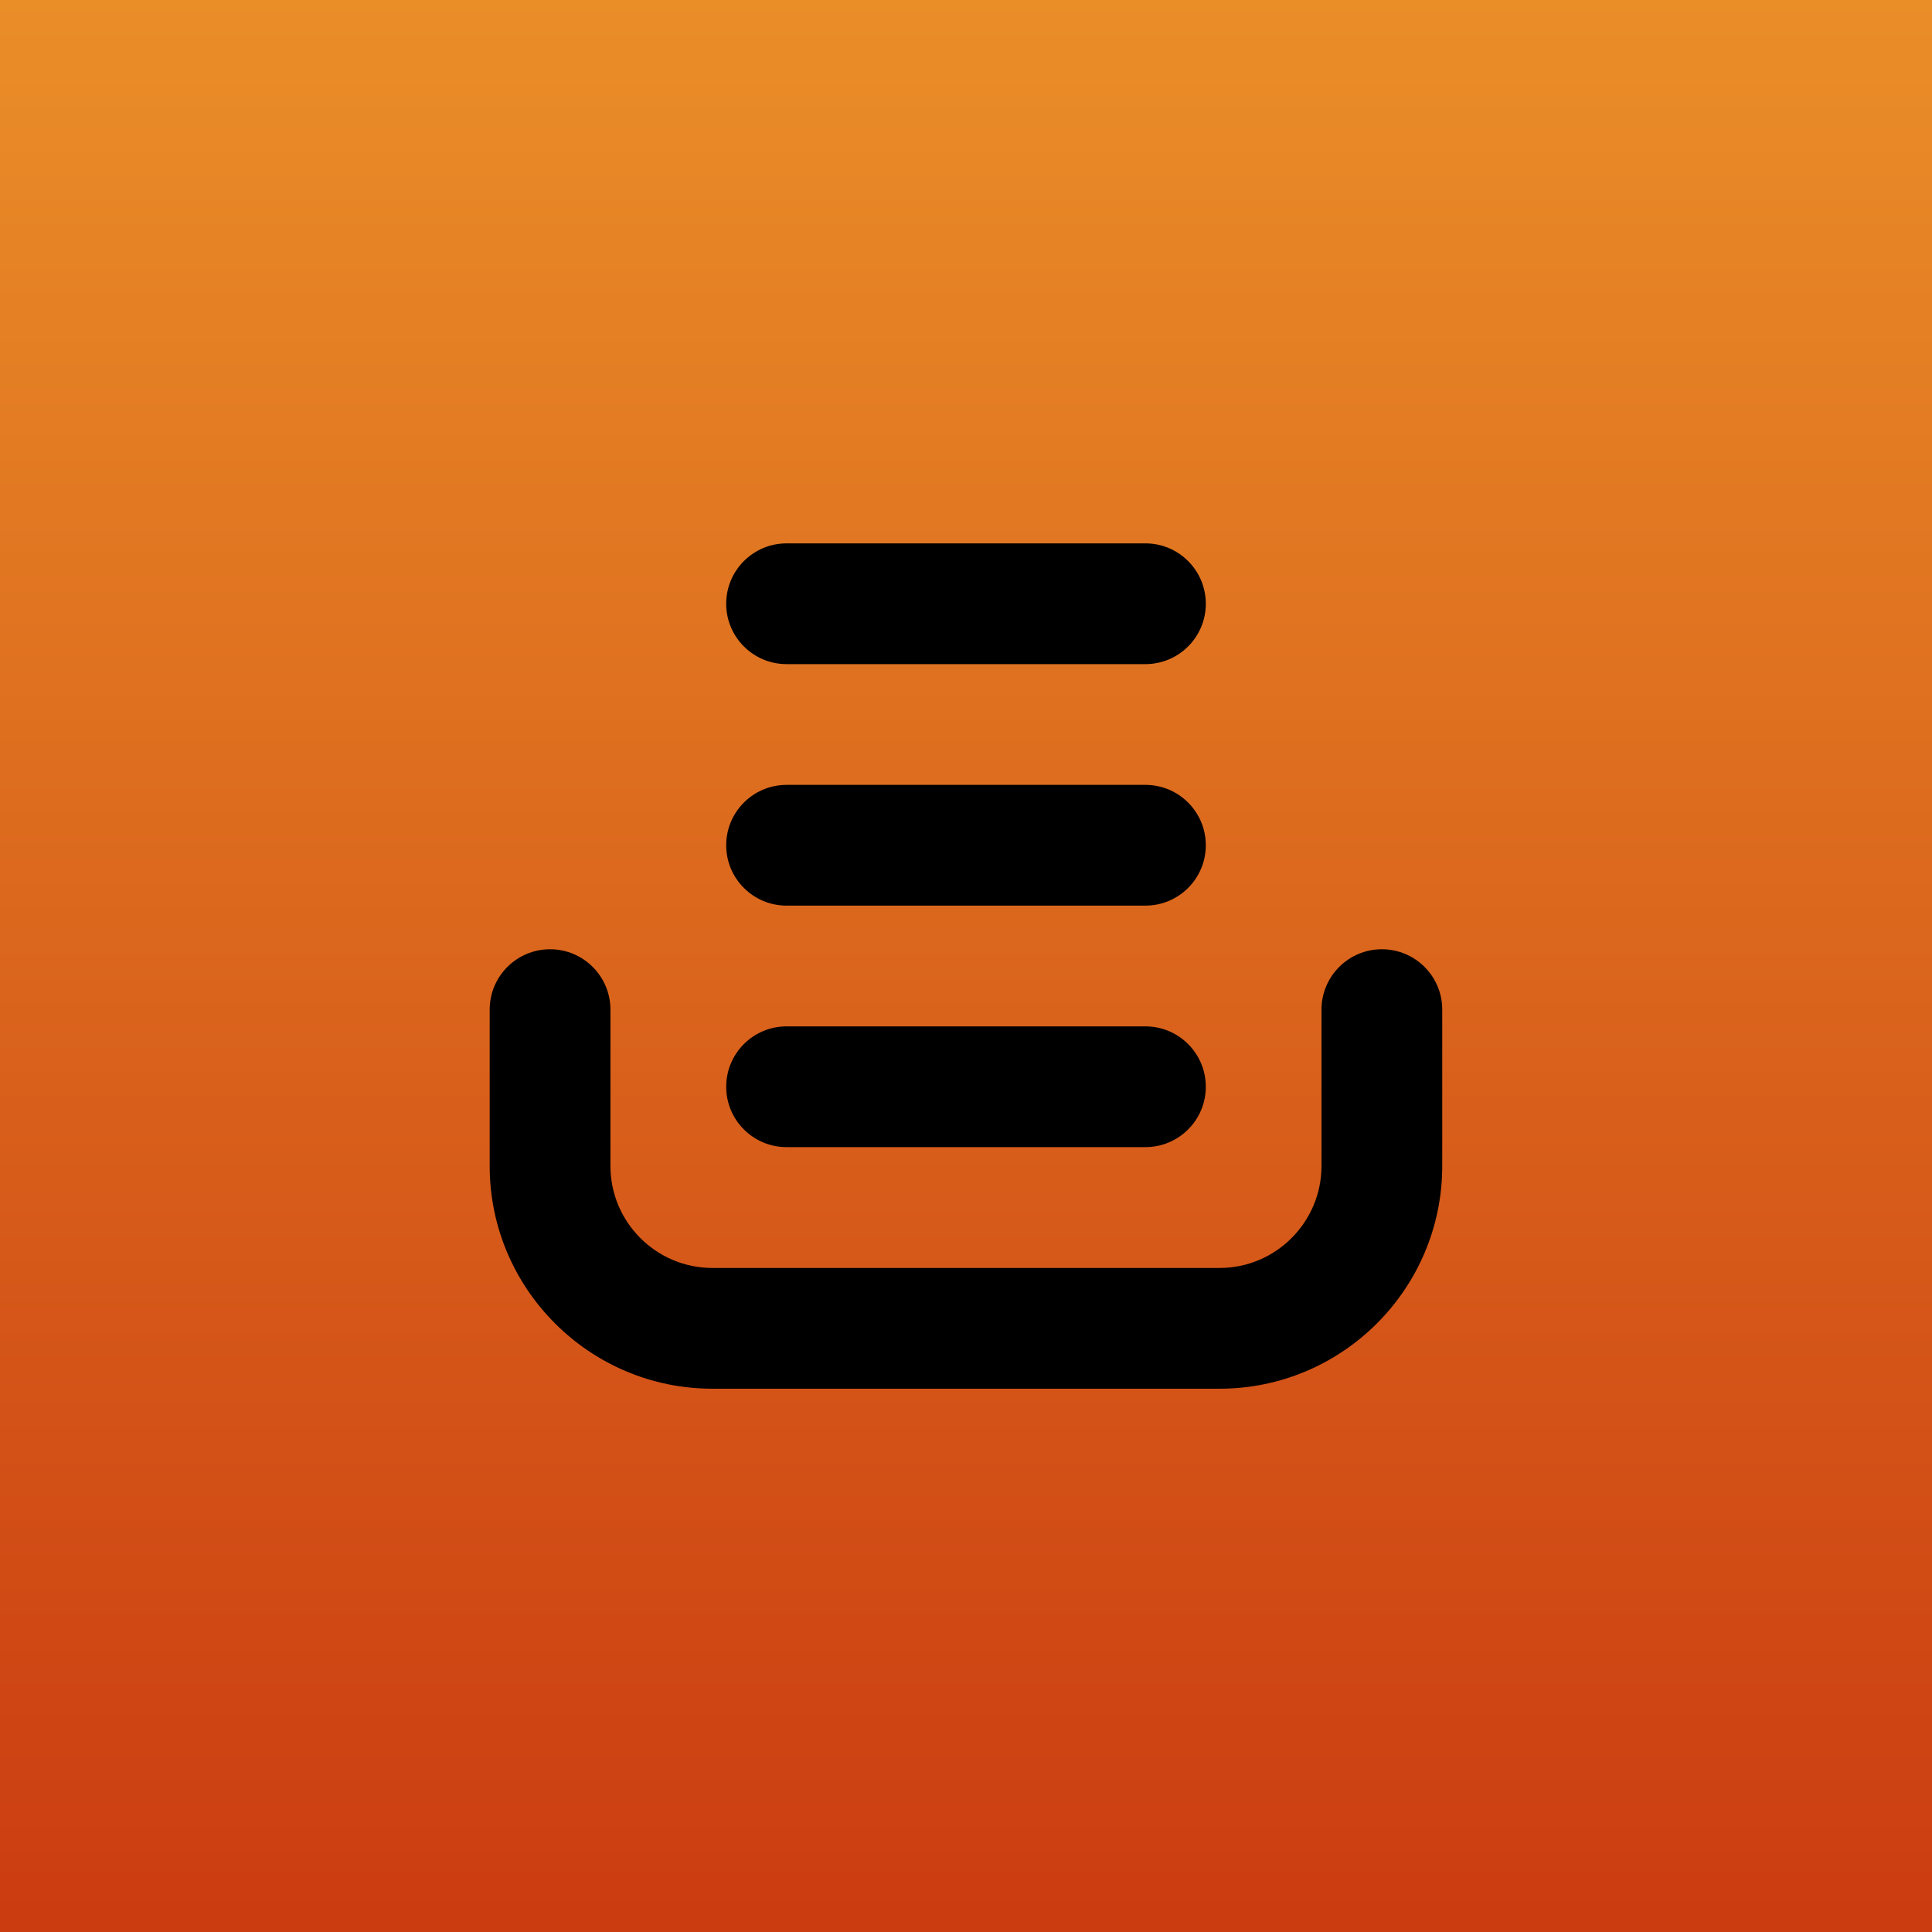
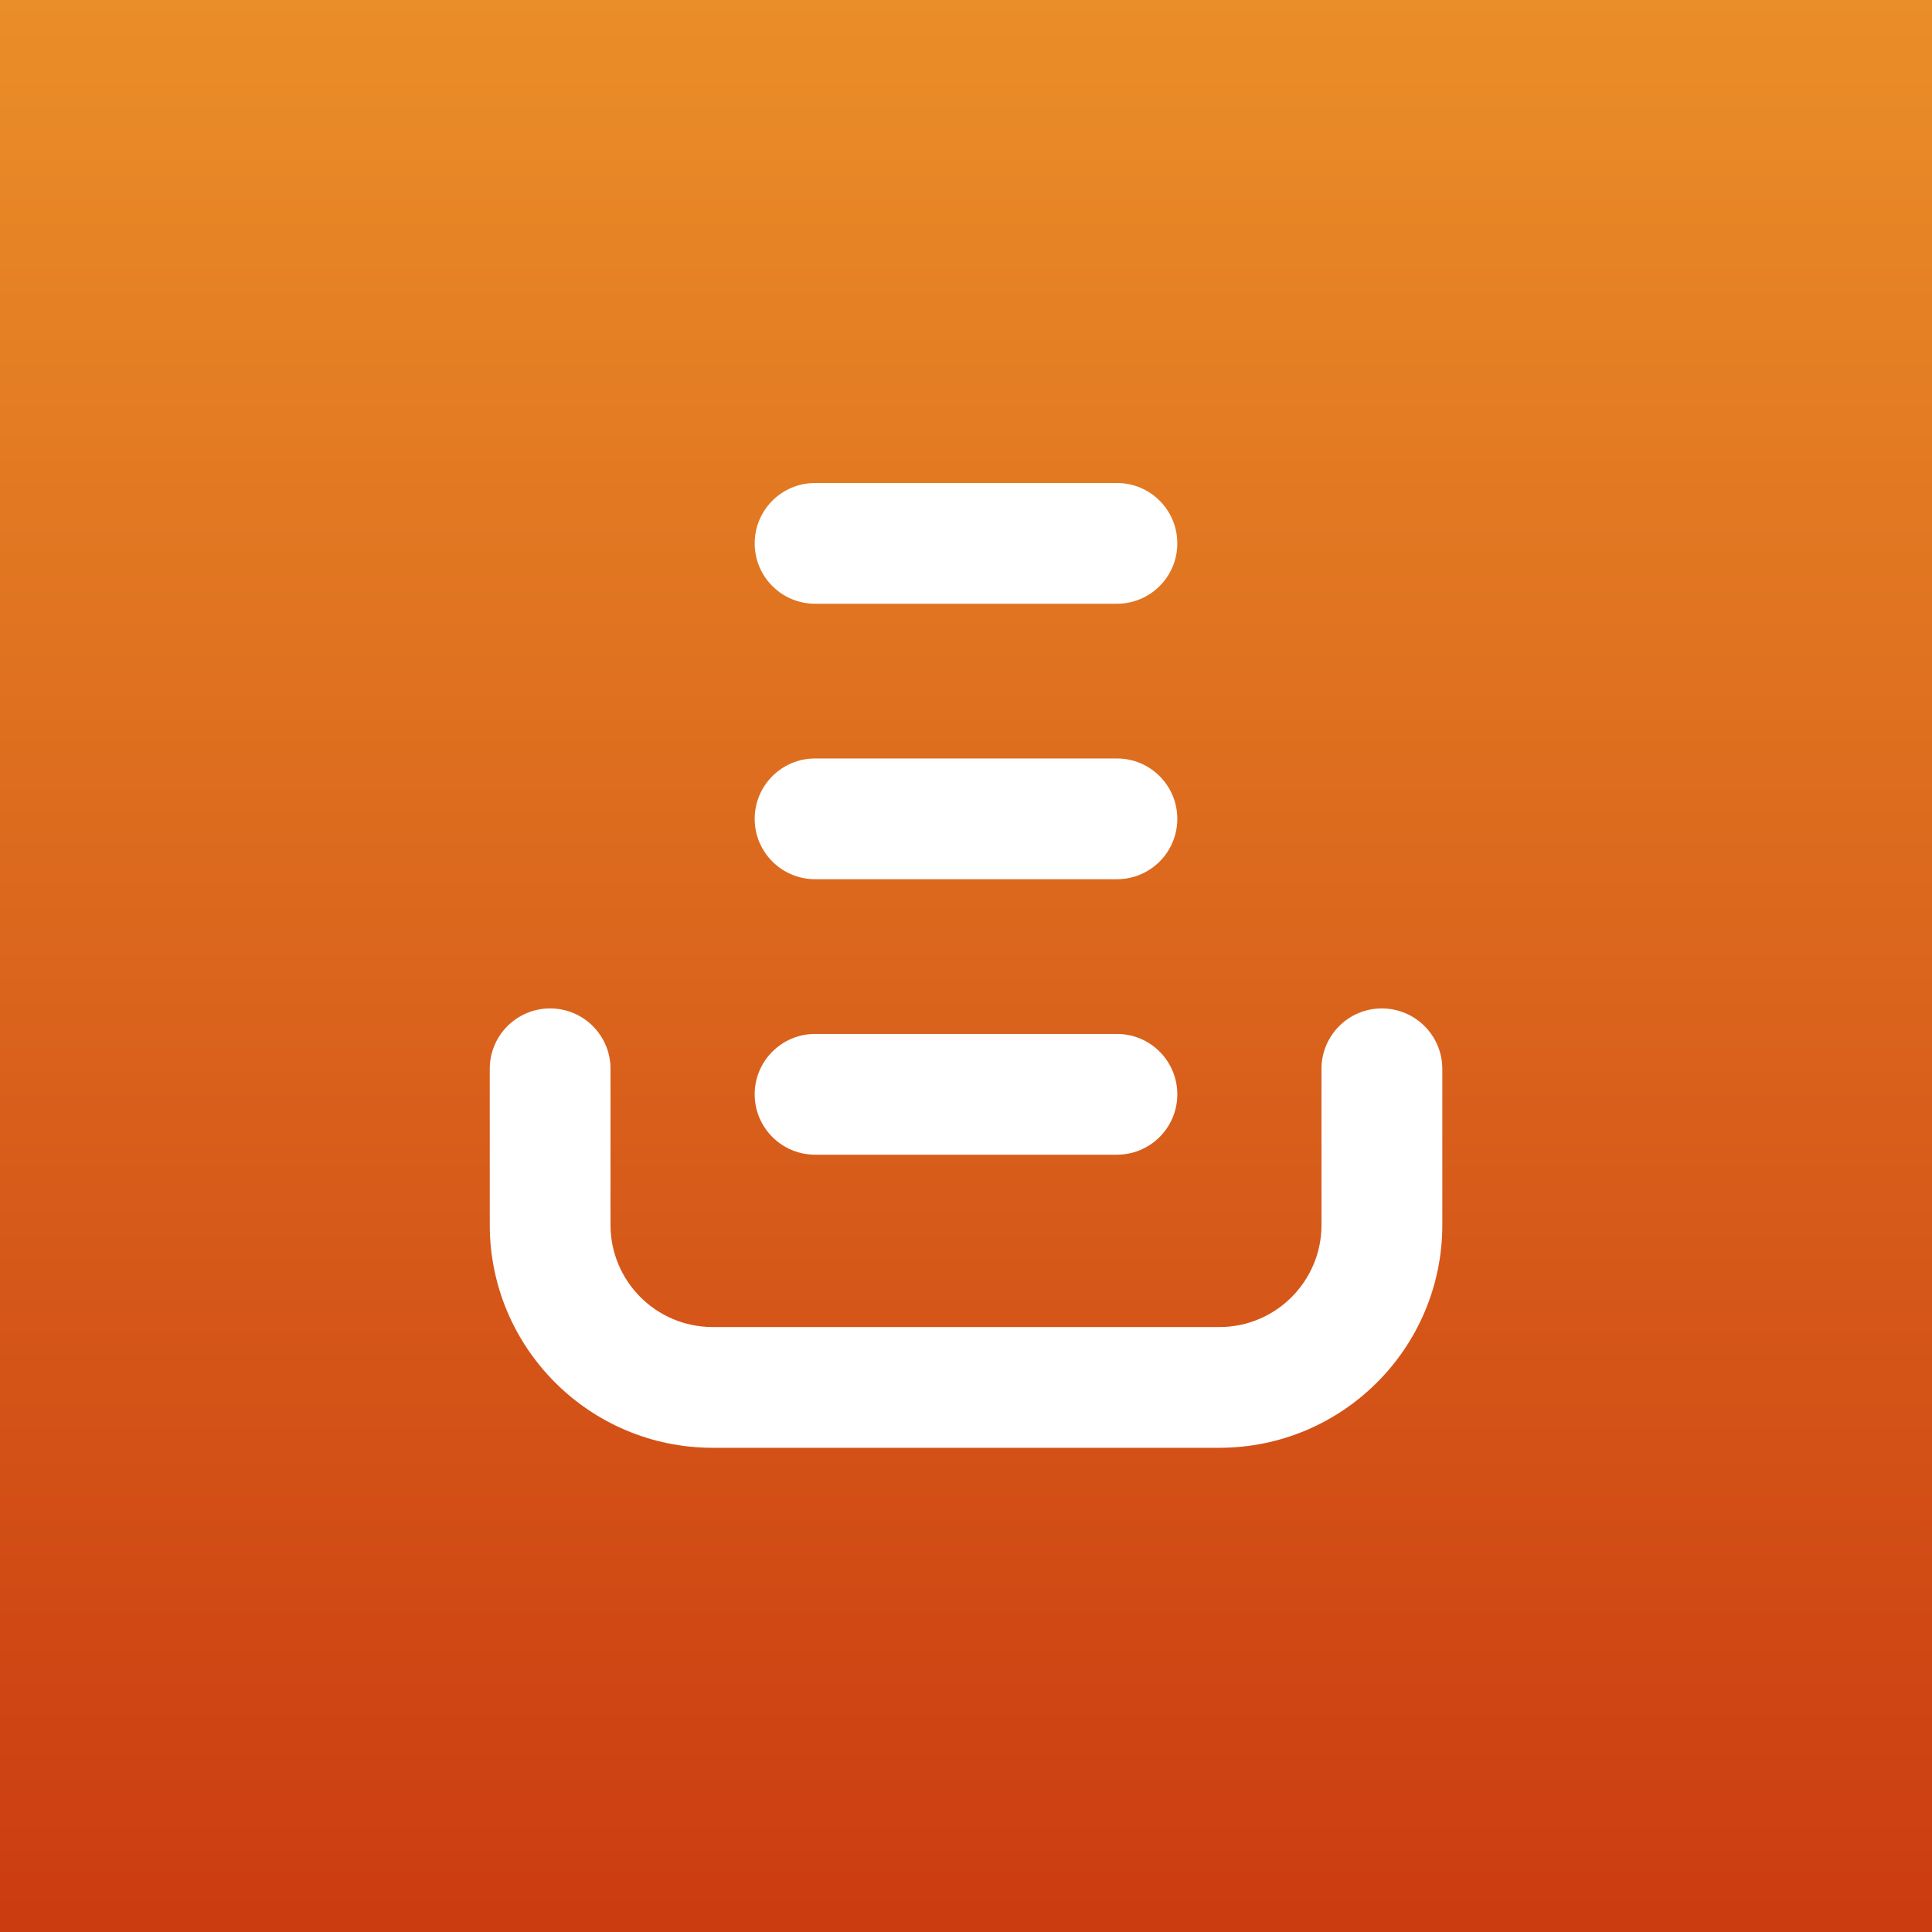
- <svg xmlns="http://www.w3.org/2000/svg" version="1.1" x="0px" y="0px" viewBox="0 0 24 24" style="enable-background:new 0 0 24 24;" xml:space="preserve">
-   <style type="text/css">
- 	.st0{fill:url(#SVGID_1_);}
- 	.st1{fill:url(#SVGID_2_);}
- 	.st2{fill:url(#SVGID_3_);}
- 	.st3{fill:#FFFFFF;}
- 	.st4{fill:url(#SVGID_4_);}
- 	.st5{fill:url(#SVGID_5_);}
- 	.st6{display:none;}
- 	.st7{display:inline;fill:none;}
- </style>
-   <g id="Bookmark">
-     <linearGradient id="SVGID_1_" gradientUnits="userSpaceOnUse" x1="12" y1="24" x2="12" y2="-9.094947e-13">
-       <stop offset="0" style="stop-color:#CB3C11" />
-       <stop offset="1" style="stop-color:#EA8E28" />
-     </linearGradient>
-     <rect class="st0" width="24" height="24" />
-   </g>
-   <g id="Check_in">
-     <g>
-       <path d="M17.166,11.792c-0.414,0-0.75,0.336-0.75,0.75v1.942c0,0.698-0.568,1.267-1.266,1.267h-6.3    c-0.698,0-1.267-0.568-1.267-1.267v-1.942c0-0.414-0.336-0.75-0.75-0.75s-0.75,0.336-0.75,0.75v1.942    c0,1.525,1.241,2.767,2.767,2.767h6.3c1.525,0,2.766-1.241,2.766-2.767v-1.942C17.916,12.127,17.58,11.792,17.166,11.792z" />
-       <path d="M9.771,14.25h4.458c0.414,0,0.75-0.336,0.75-0.75s-0.336-0.75-0.75-0.75H9.771c-0.414,0-0.75,0.336-0.75,0.75    S9.357,14.25,9.771,14.25z" />
-       <path d="M9.771,11.25h4.458c0.414,0,0.75-0.336,0.75-0.75s-0.336-0.75-0.75-0.75H9.771c-0.414,0-0.75,0.336-0.75,0.75    S9.357,11.25,9.771,11.25z" />
-       <path d="M9.771,8.25h4.458c0.414,0,0.75-0.336,0.75-0.75s-0.336-0.75-0.75-0.75H9.771c-0.414,0-0.75,0.336-0.75,0.75    S9.357,8.25,9.771,8.25z" />
-     </g>
-   </g>
-   <g id="Check_out">
- </g>
-   <g id="Circulation">
- </g>
-   <g id="Imported_files">
- </g>
-   <g id="Fullscreen">
- </g>
-   <g id="help">
- </g>
-   <g id="Install">
- </g>
-   <g id="Log_in">
- </g>
-   <g id="Sign_up">
- </g>
-   <g id="Notifications">
- </g>
-   <g id="My_apps">
- </g>
-   <g id="Using_Folio">
- </g>
-   <g id="Notes">
- </g>
-   <g id="Search">
- </g>
-   <g id="Scan">
-     <g id="Layer_17">
- 	</g>
-   </g>
-   <g id="Order">
- </g>
-   <g id="Bibs">
- </g>
-   <g id="Platforms">
- </g>
-   <g id="Split">
- </g>
-   <g id="To-do">
- </g>
-   <g id="Package">
- </g>
-   <g id="Licenses">
- </g>
-   <g id="Workflows">
- </g>
-   <g id="Users">
- </g>
-   <g id="Contacts">
- </g>
-   <g id="Preference">
- </g>
-   <g id="Items">
- </g>
-   <g id="Finances">
- </g>
-   <g id="Invoices">
- </g>
-   <g id="Calendar">
- </g>
-   <g id="Shop">
- </g>
-   <g id="Blank">
- </g>
+ <svg xmlns="http://www.w3.org/2000/svg" id="Layer_1" viewBox="0 0 24 24">
+   <style>.st6{fill:#fff}</style>
+   <linearGradient id="SVGID_1_" gradientUnits="userSpaceOnUse" x1="12" y1="24" x2="12">
+     <stop offset="0" stop-color="#cb3c11" />
+     <stop offset="1" stop-color="#ea8e28" />
+   </linearGradient>
+   <path fill="url(#SVGID_1_)" d="M0 0h24v24H0z" />
+   <path class="st6" d="M17.166 12.527a.75.75 0 0 0-.75.75v1.941c0 .698-.568 1.267-1.267 1.267H8.851a1.269 1.269 0 0 1-1.267-1.267v-1.941a.75.75 0 0 0-1.5 0v1.941a2.77 2.77 0 0 0 2.767 2.767h6.299a2.77 2.77 0 0 0 2.767-2.767v-1.941a.752.752 0 0 0-.751-.75z" />
+   <path class="st6" d="M10.125 14.344h3.75a.75.75 0 0 0 0-1.5h-3.75a.75.75 0 0 0 0 1.5zM10.125 10.922h3.75a.75.75 0 0 0 0-1.5h-3.75a.75.75 0 0 0 0 1.5zM10.125 7.5h3.75a.75.75 0 0 0 0-1.5h-3.75a.75.75 0 0 0 0 1.5z" />
</svg>
